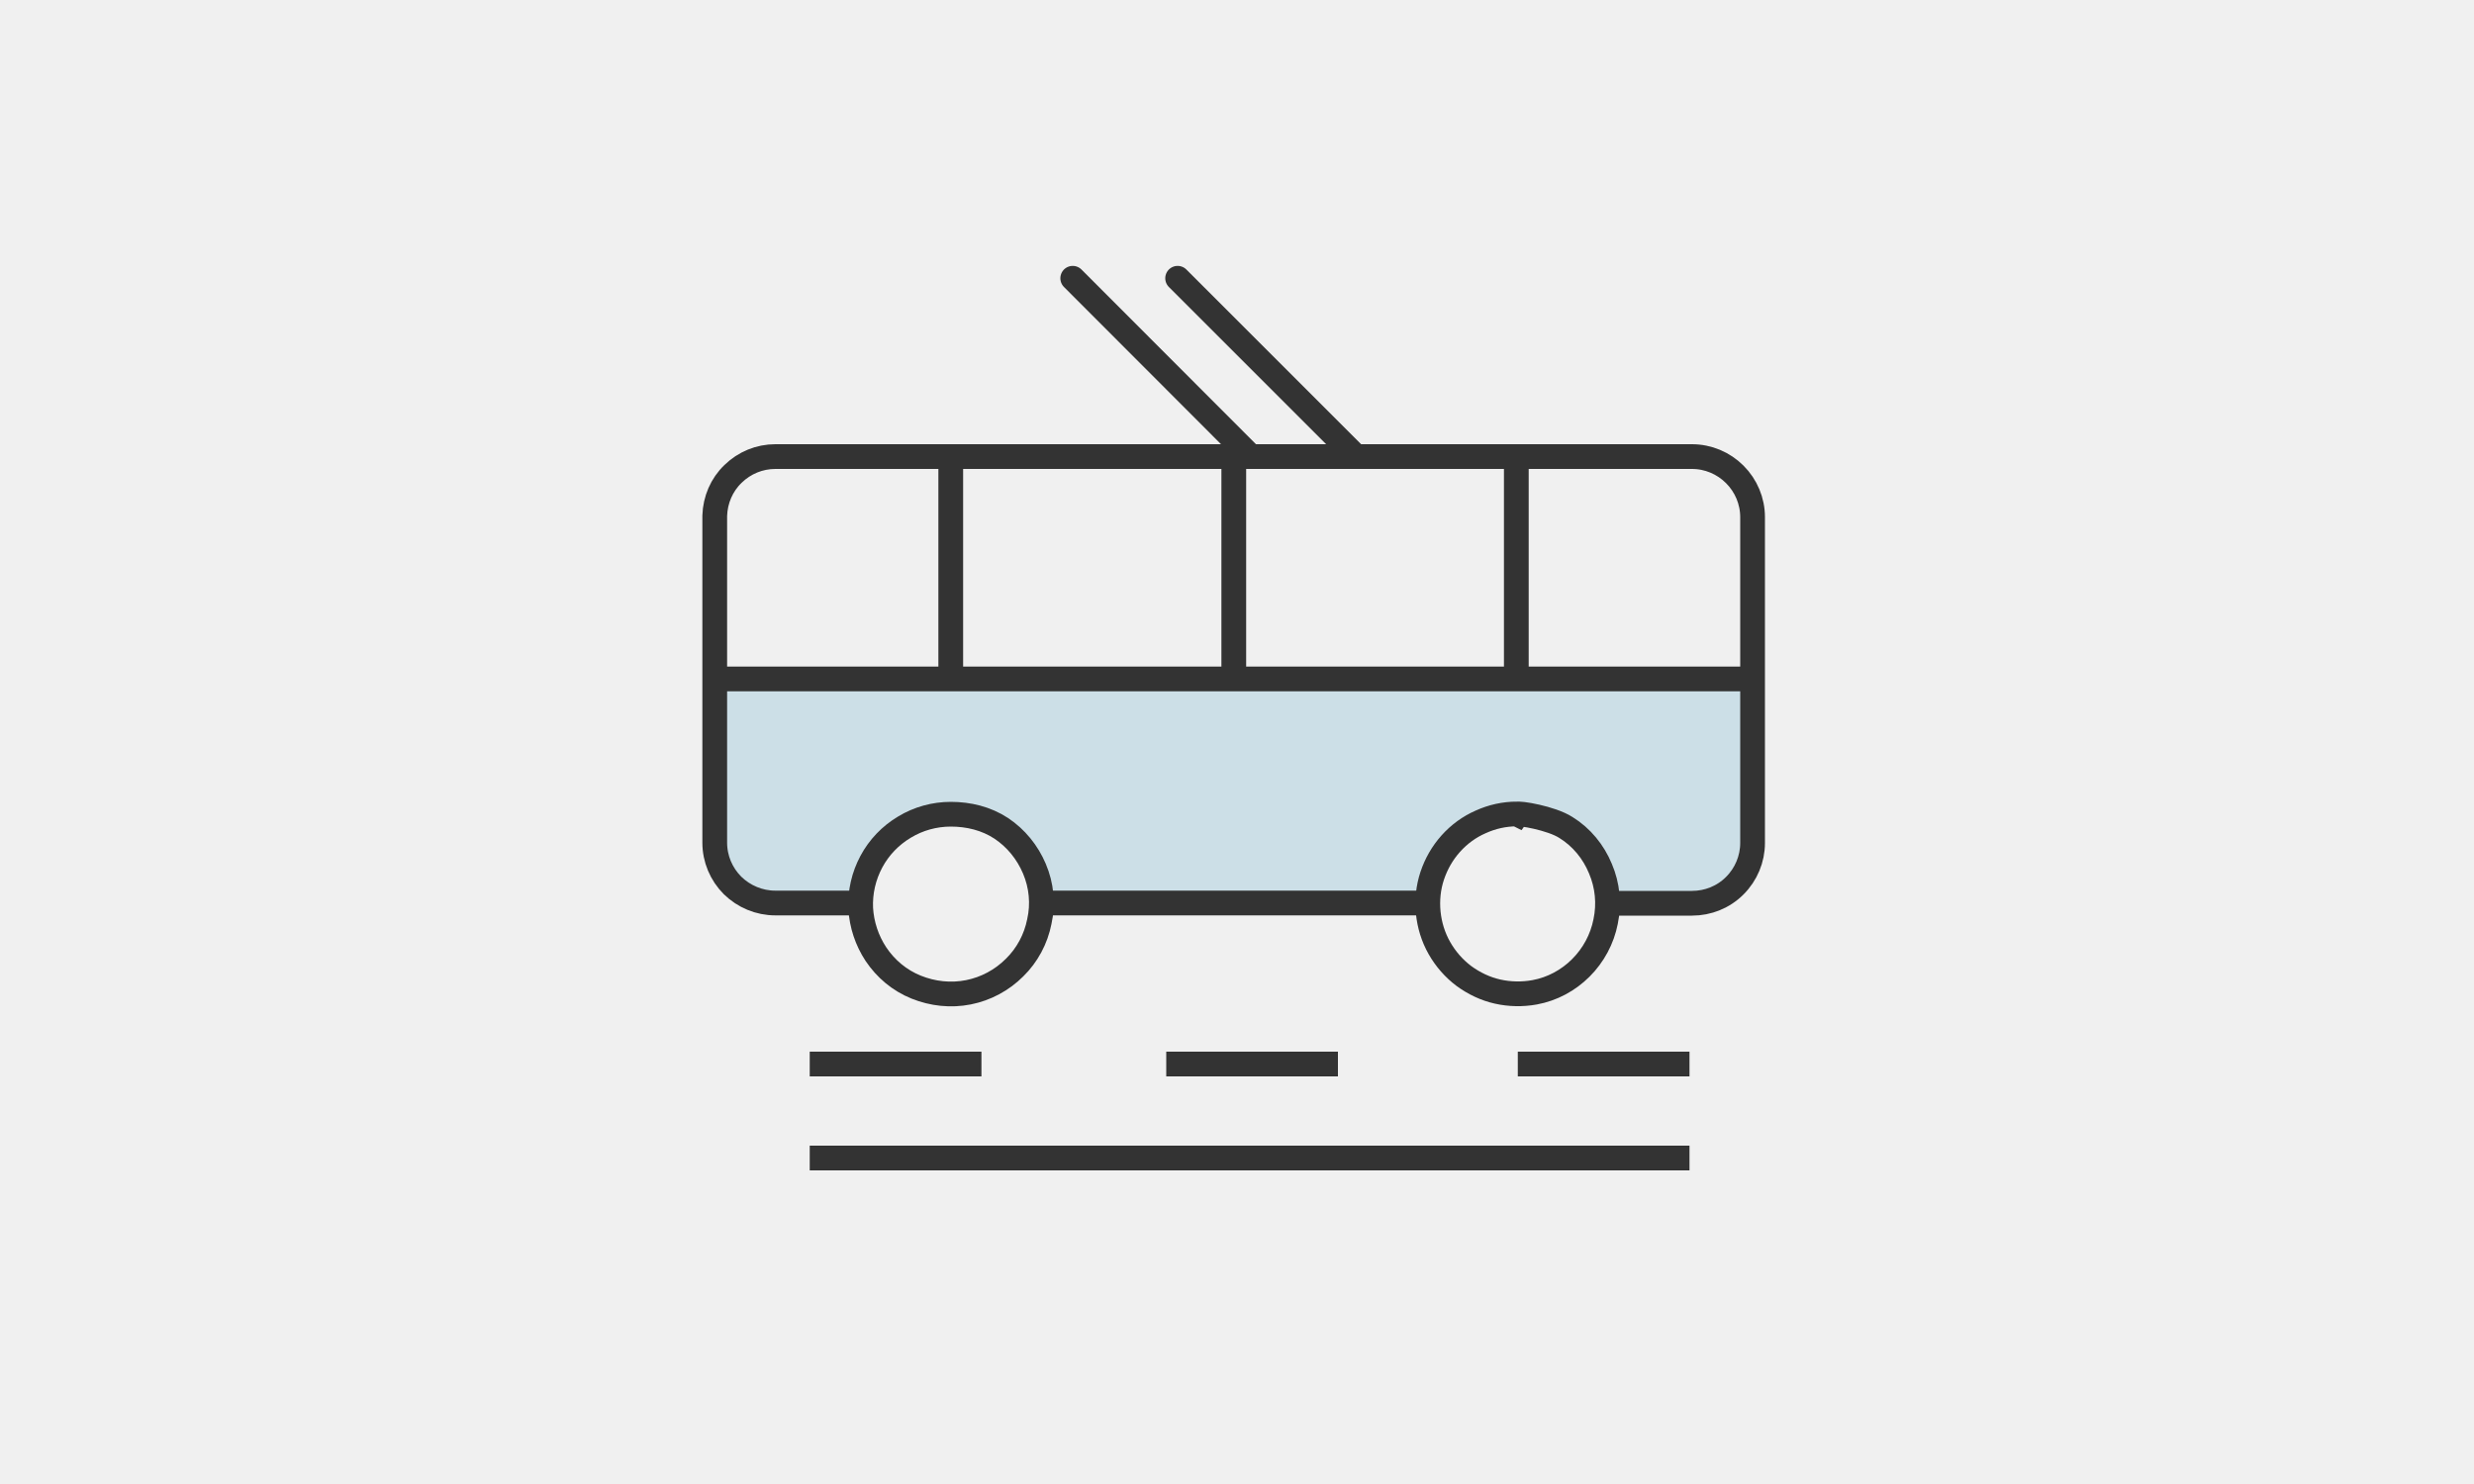
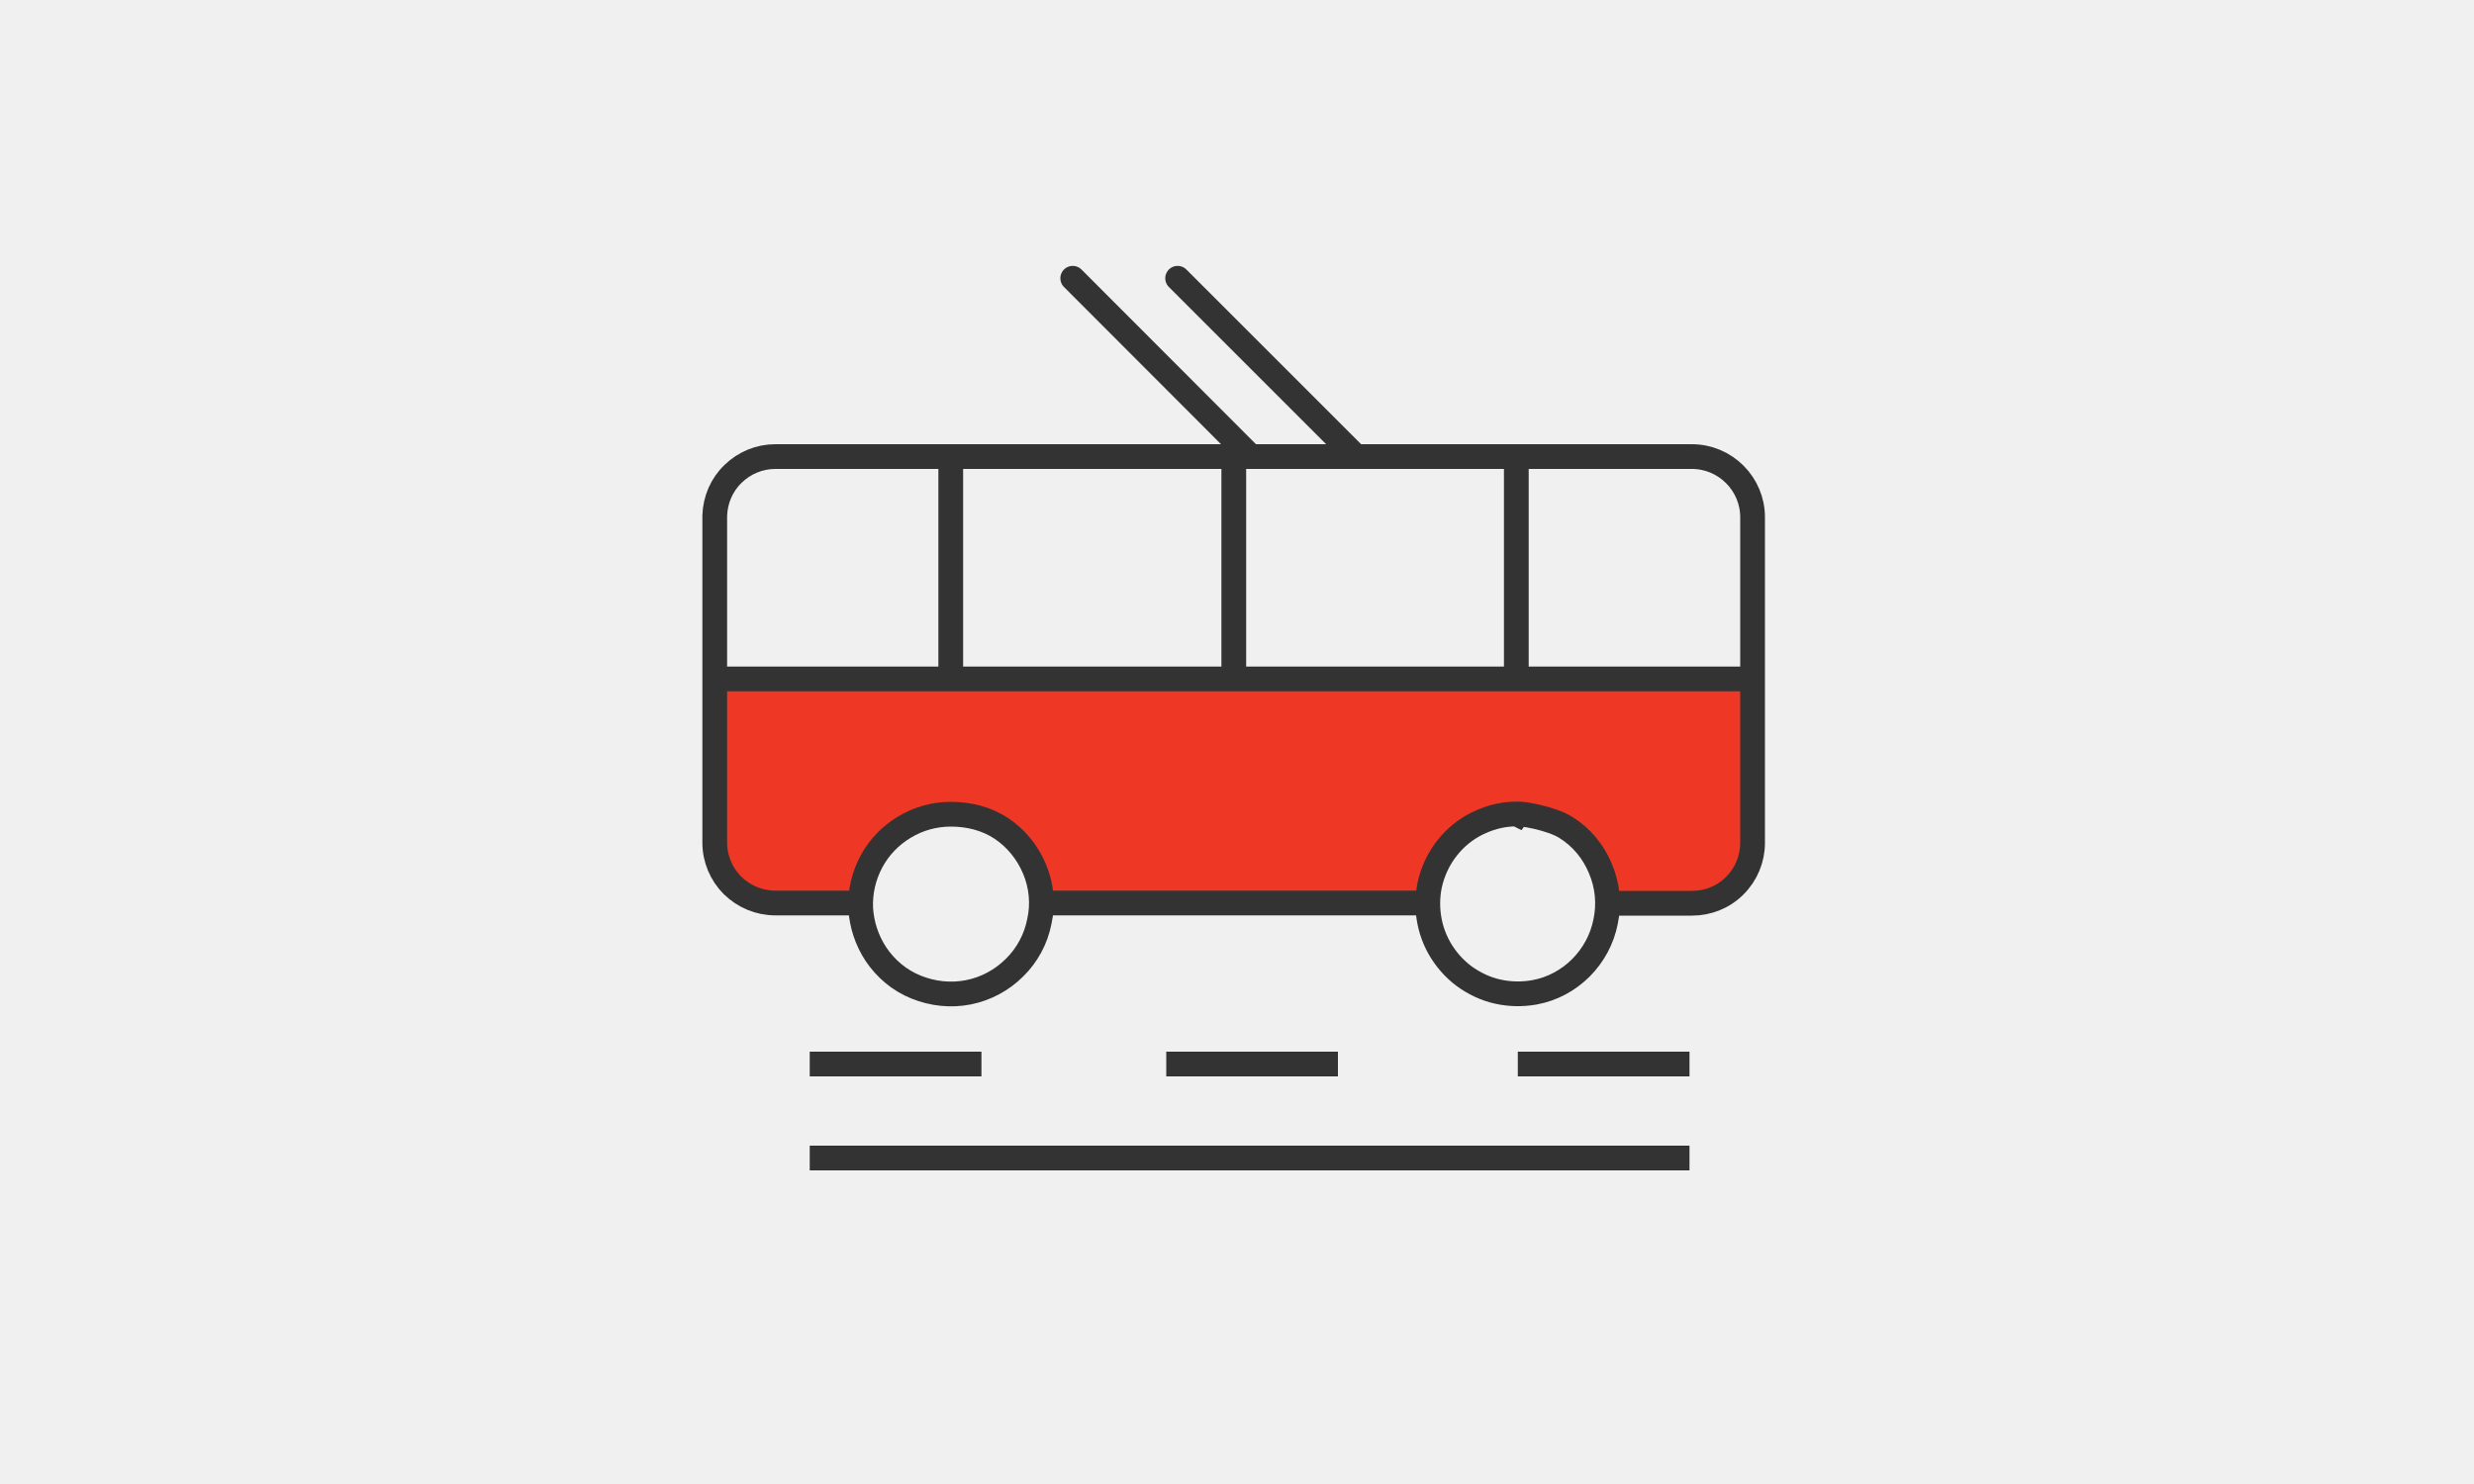
<svg xmlns="http://www.w3.org/2000/svg" id="Layer_1" data-name="Layer 1" viewBox="0 0 100 60">
  <defs>
    <style>
      .cls-1, .cls-2, .cls-3 {
        fill: none;
      }

      .cls-4 {
        clip-path: url(#clippath);
      }

      .cls-5 {
-         fill: #CCDFE7;
+         fill: #ee3725;
      }

      .cls-6 {
        fill: #fff;
      }

      .cls-2 {
        stroke-linecap: round;
      }

      .cls-2, .cls-3 {
        stroke: #333;
        stroke-miterlimit: 10;
      }

      .cls-7 {
        clip-path: url(#clippath-1);
      }
    </style>
    <clipPath id="clippath">
      <rect class="cls-1" x="26.72" y="19.24" width="47.57" height="47.57" />
    </clipPath>
    <clipPath id="clippath-1">
      <rect class="cls-1" x="24.14" width="51.44" height="51.44" />
    </clipPath>
  </defs>
  <g>
    <g class="cls-4">
      <g>
        <path class="cls-3" d="M32.73,46.82h35.56" />
        <path class="cls-3" d="M32.73,43.02h6.94" />
        <path class="cls-3" d="M61.35,43.02h6.94" />
        <path class="cls-3" d="M47.14,43.02h6.94" />
      </g>
    </g>
    <polygon class="cls-5" points="64.91 36.49 64.59 35.24 62.95 33.35 60.37 33.05 58.23 34.52 57.52 36.49 42.06 36.49 41.6 34.74 39.97 33.24 37.87 32.99 35.8 34.06 34.49 36.49 30.25 36.22 28.92 34.64 28.92 27.67 70.65 27.67 70.6 35.13 68.86 36.4 64.91 36.49" />
    <g class="cls-7">
      <g>
        <path class="cls-3" d="M57.64,36.51h-15.55" />
        <path class="cls-3" d="M34.8,36.51h-3.46c-.65,0-1.27-.26-1.73-.71-.46-.46-.72-1.08-.72-1.73v-13.22c.02-.64,.28-1.25,.74-1.69,.46-.45,1.07-.7,1.71-.7h37.05c.65,0,1.27,.26,1.73,.72,.46,.46,.72,1.08,.72,1.73v13.17c0,.65-.26,1.27-.72,1.73-.46,.46-1.08,.71-1.73,.71h-3.46" />
        <path class="cls-3" d="M38.43,32.92c.72,0,1.43,.17,2.04,.57,.6,.4,1.06,.97,1.34,1.63,.29,.68,.36,1.43,.2,2.14-.14,.71-.49,1.36-1,1.86-.51,.51-1.16,.86-1.87,1-.71,.14-1.44,.06-2.11-.21-.67-.27-1.23-.74-1.63-1.34-.36-.55-.57-1.18-.61-1.84-.03-.66,.12-1.31,.43-1.89,.31-.58,.77-1.06,1.34-1.4,.56-.34,1.21-.52,1.87-.52h0Z" />
        <path class="cls-2" d="M61.33,32.92c.04-.06,1.37,.15,1.97,.54,.63,.39,1.11,.98,1.39,1.66,.29,.68,.36,1.42,.21,2.14-.14,.71-.49,1.36-1,1.87-.51,.51-1.16,.86-1.87,.99-.5,.09-1.01,.08-1.5-.03-.49-.11-.95-.33-1.36-.63-.4-.3-.74-.69-.99-1.13-.25-.44-.4-.93-.45-1.43-.05-.5,0-1.01,.16-1.49,.16-.48,.41-.92,.75-1.3,.34-.38,.75-.68,1.21-.88,.46-.21,.96-.32,1.46-.32h0Z" />
        <path class="cls-2" d="M50.5,18.4l-7.14-7.15" />
        <path class="cls-2" d="M54.75,18.4l-7.15-7.15" />
        <path class="cls-3" d="M28.88,27.45h41.96" />
        <path class="cls-3" d="M61.29,18.4v9.06" />
        <path class="cls-3" d="M49.87,18.4v9.06" />
        <path class="cls-3" d="M38.43,18.4v9.06" />
      </g>
    </g>
  </g>
</svg>
